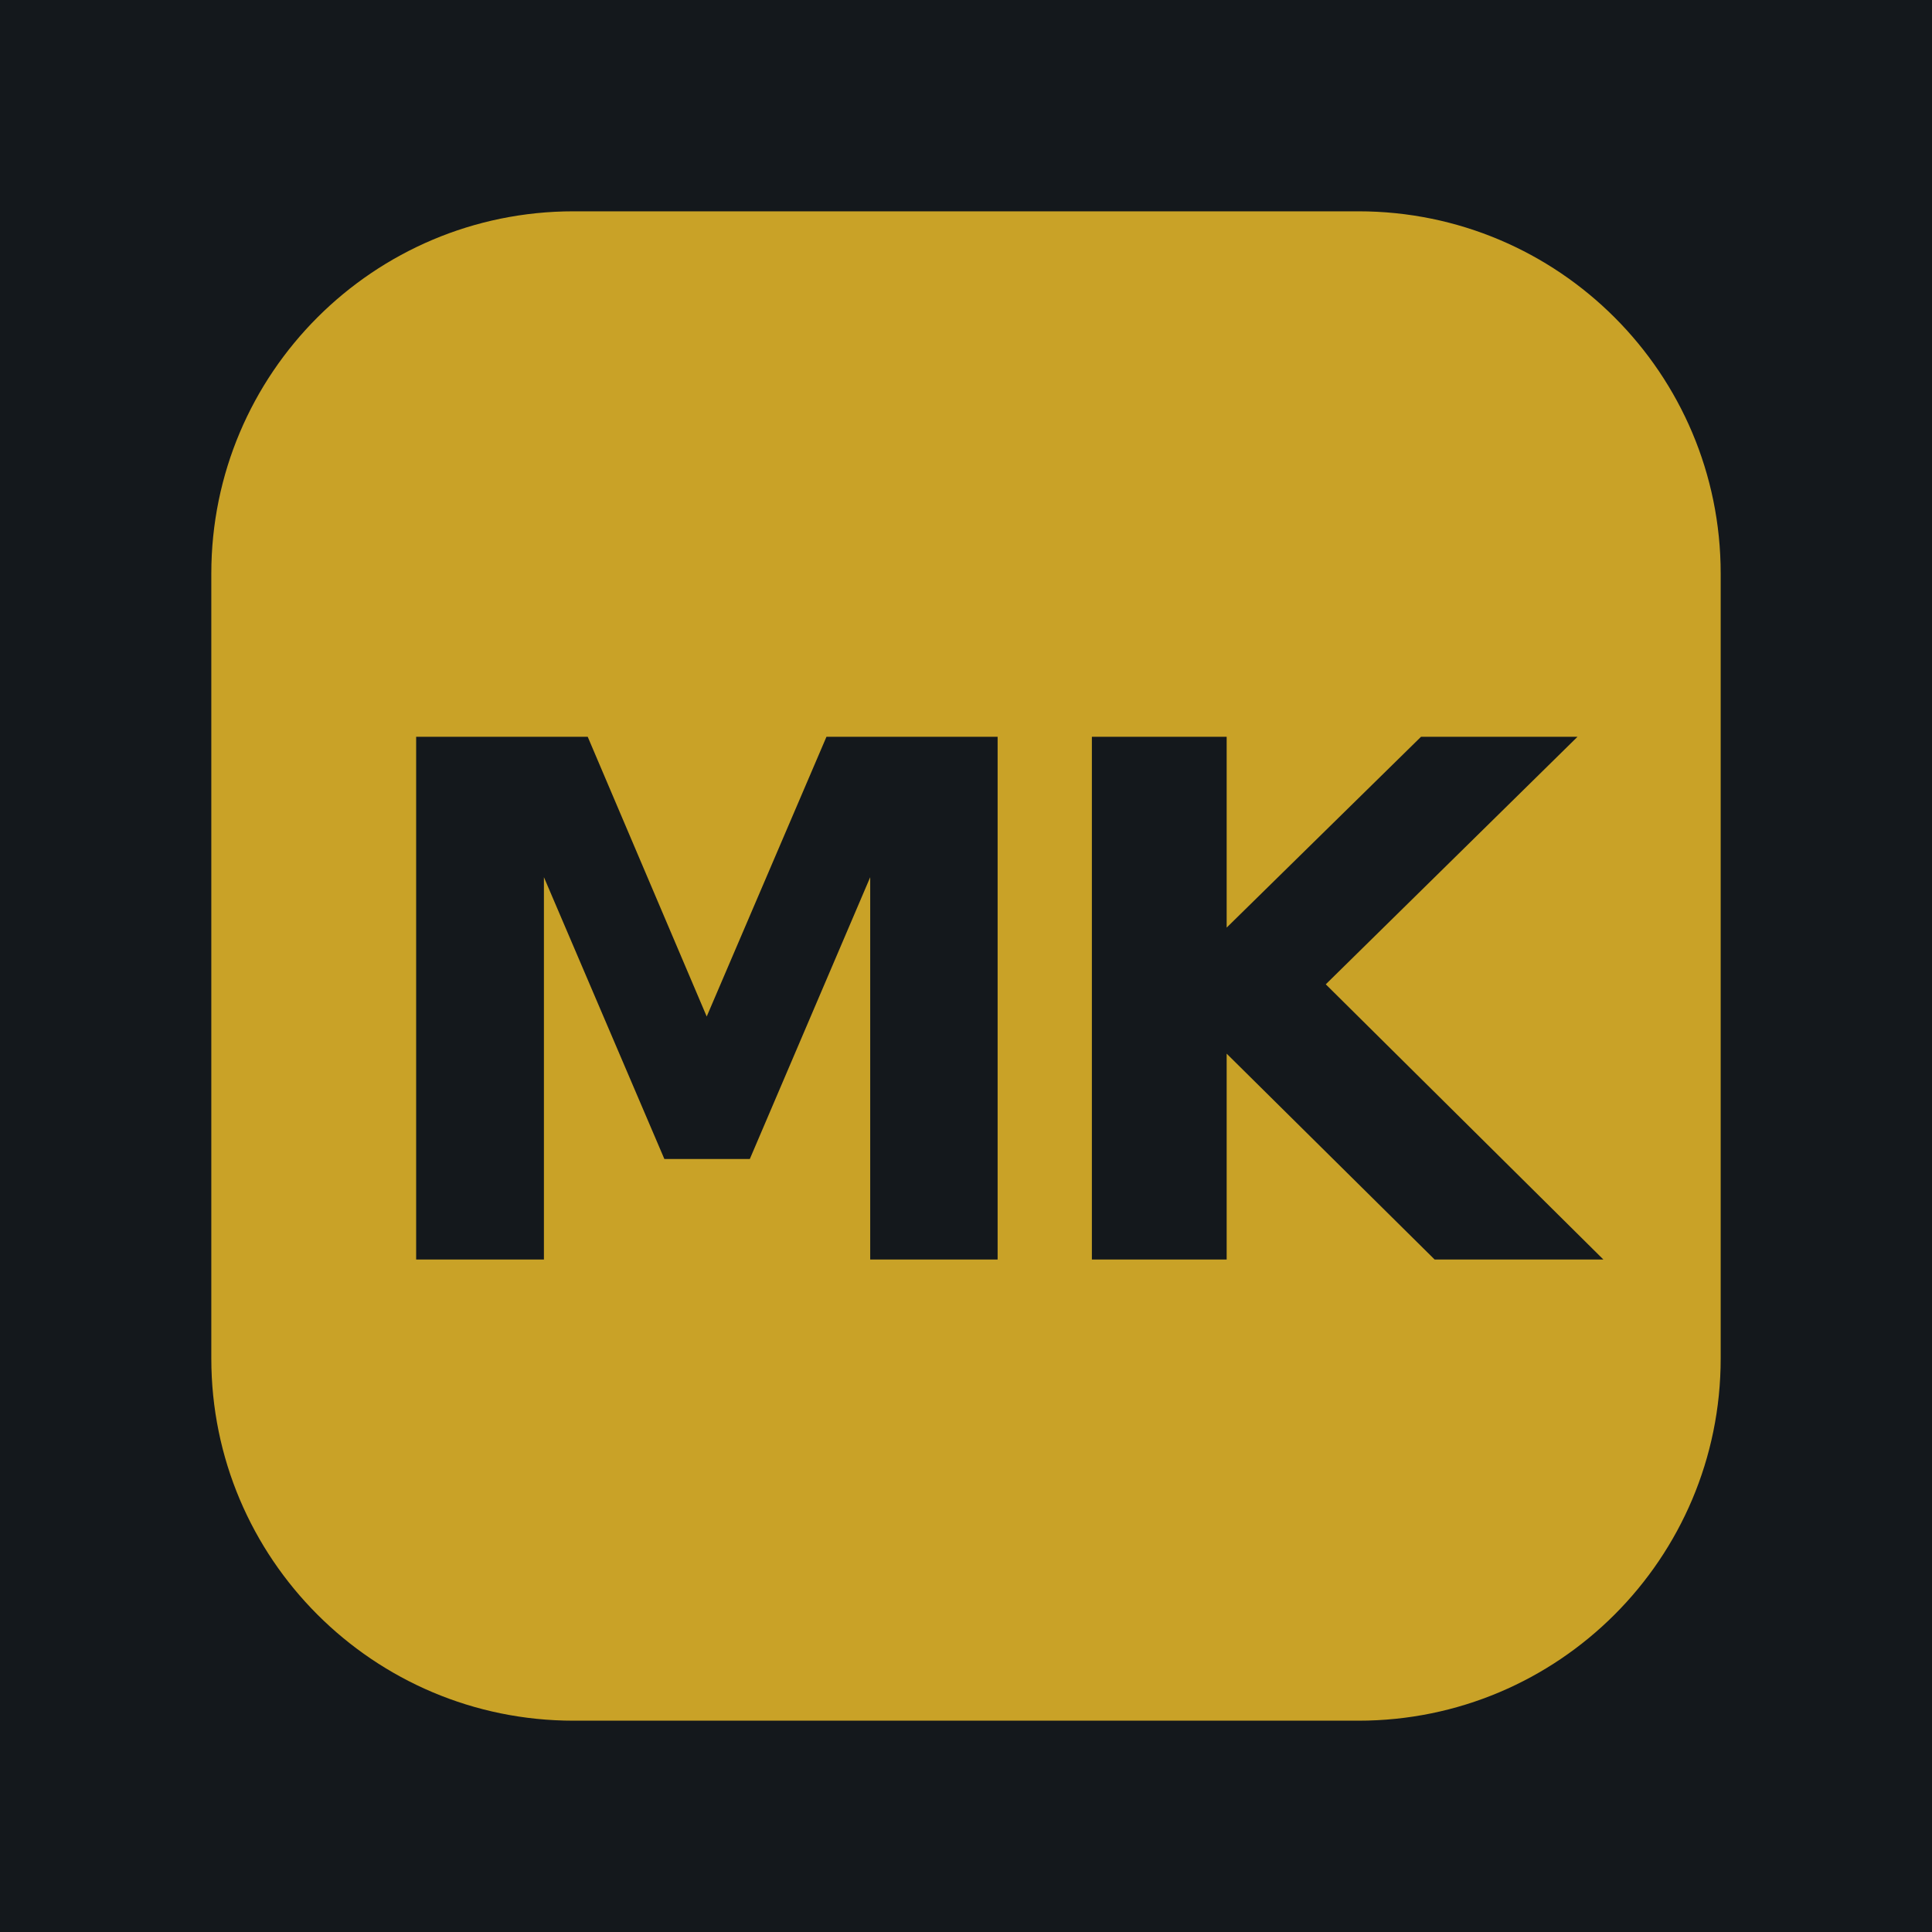
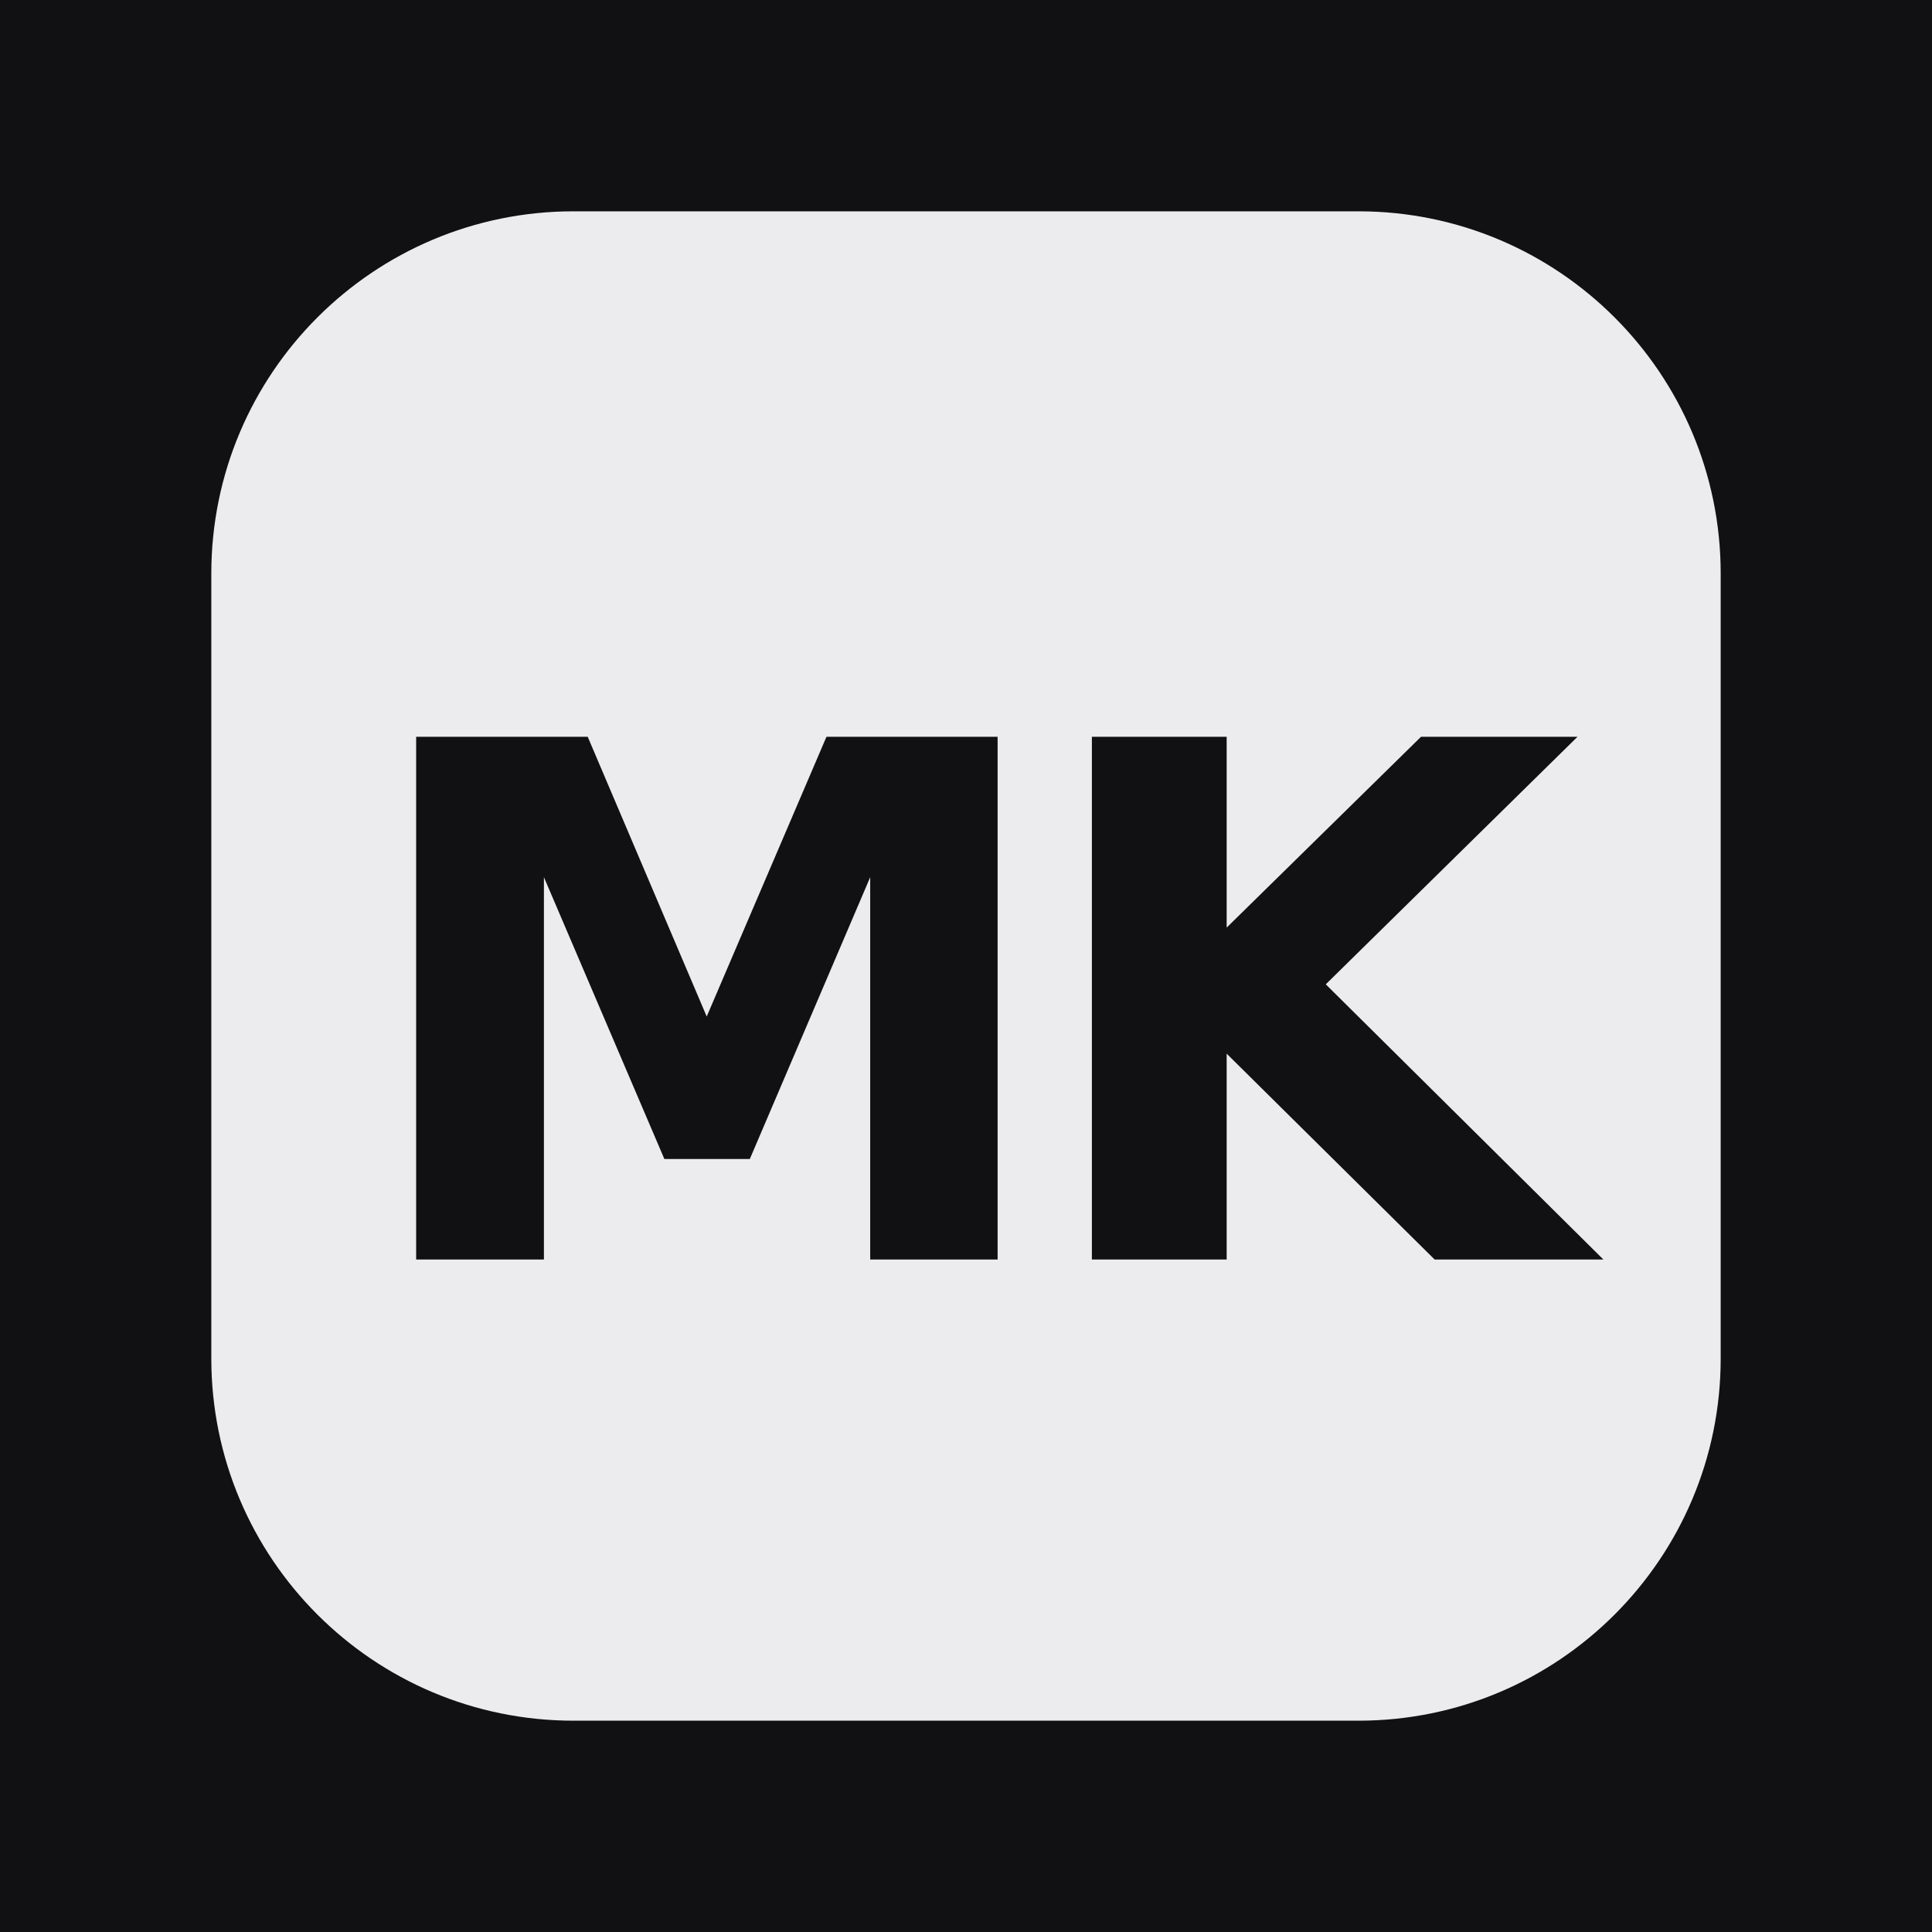
<svg xmlns="http://www.w3.org/2000/svg" viewBox="0 0 512 512">
-   <rect width="512" height="512" fill="#14181c" />
-   <rect x="56" y="56" width="400" height="400" rx="96" fill="#c9a227" />
-   <text x="256" y="268" text-anchor="middle" dominant-baseline="central" font-family="DejaVu Sans, Arial, Helvetica, sans-serif" font-weight="800" font-size="190" fill="#14181c" letter-spacing="-10">MK</text>
+   <rect width="512" height="512" fill="#111113" />
+   <rect x="56" y="56" width="400" height="400" rx="96" fill="#ececee" />
+   <text x="256" y="268" text-anchor="middle" dominant-baseline="central" font-family="DejaVu Sans, Arial, Helvetica, sans-serif" font-weight="800" font-size="190" fill="#111113" letter-spacing="-10">MK</text>
</svg>
